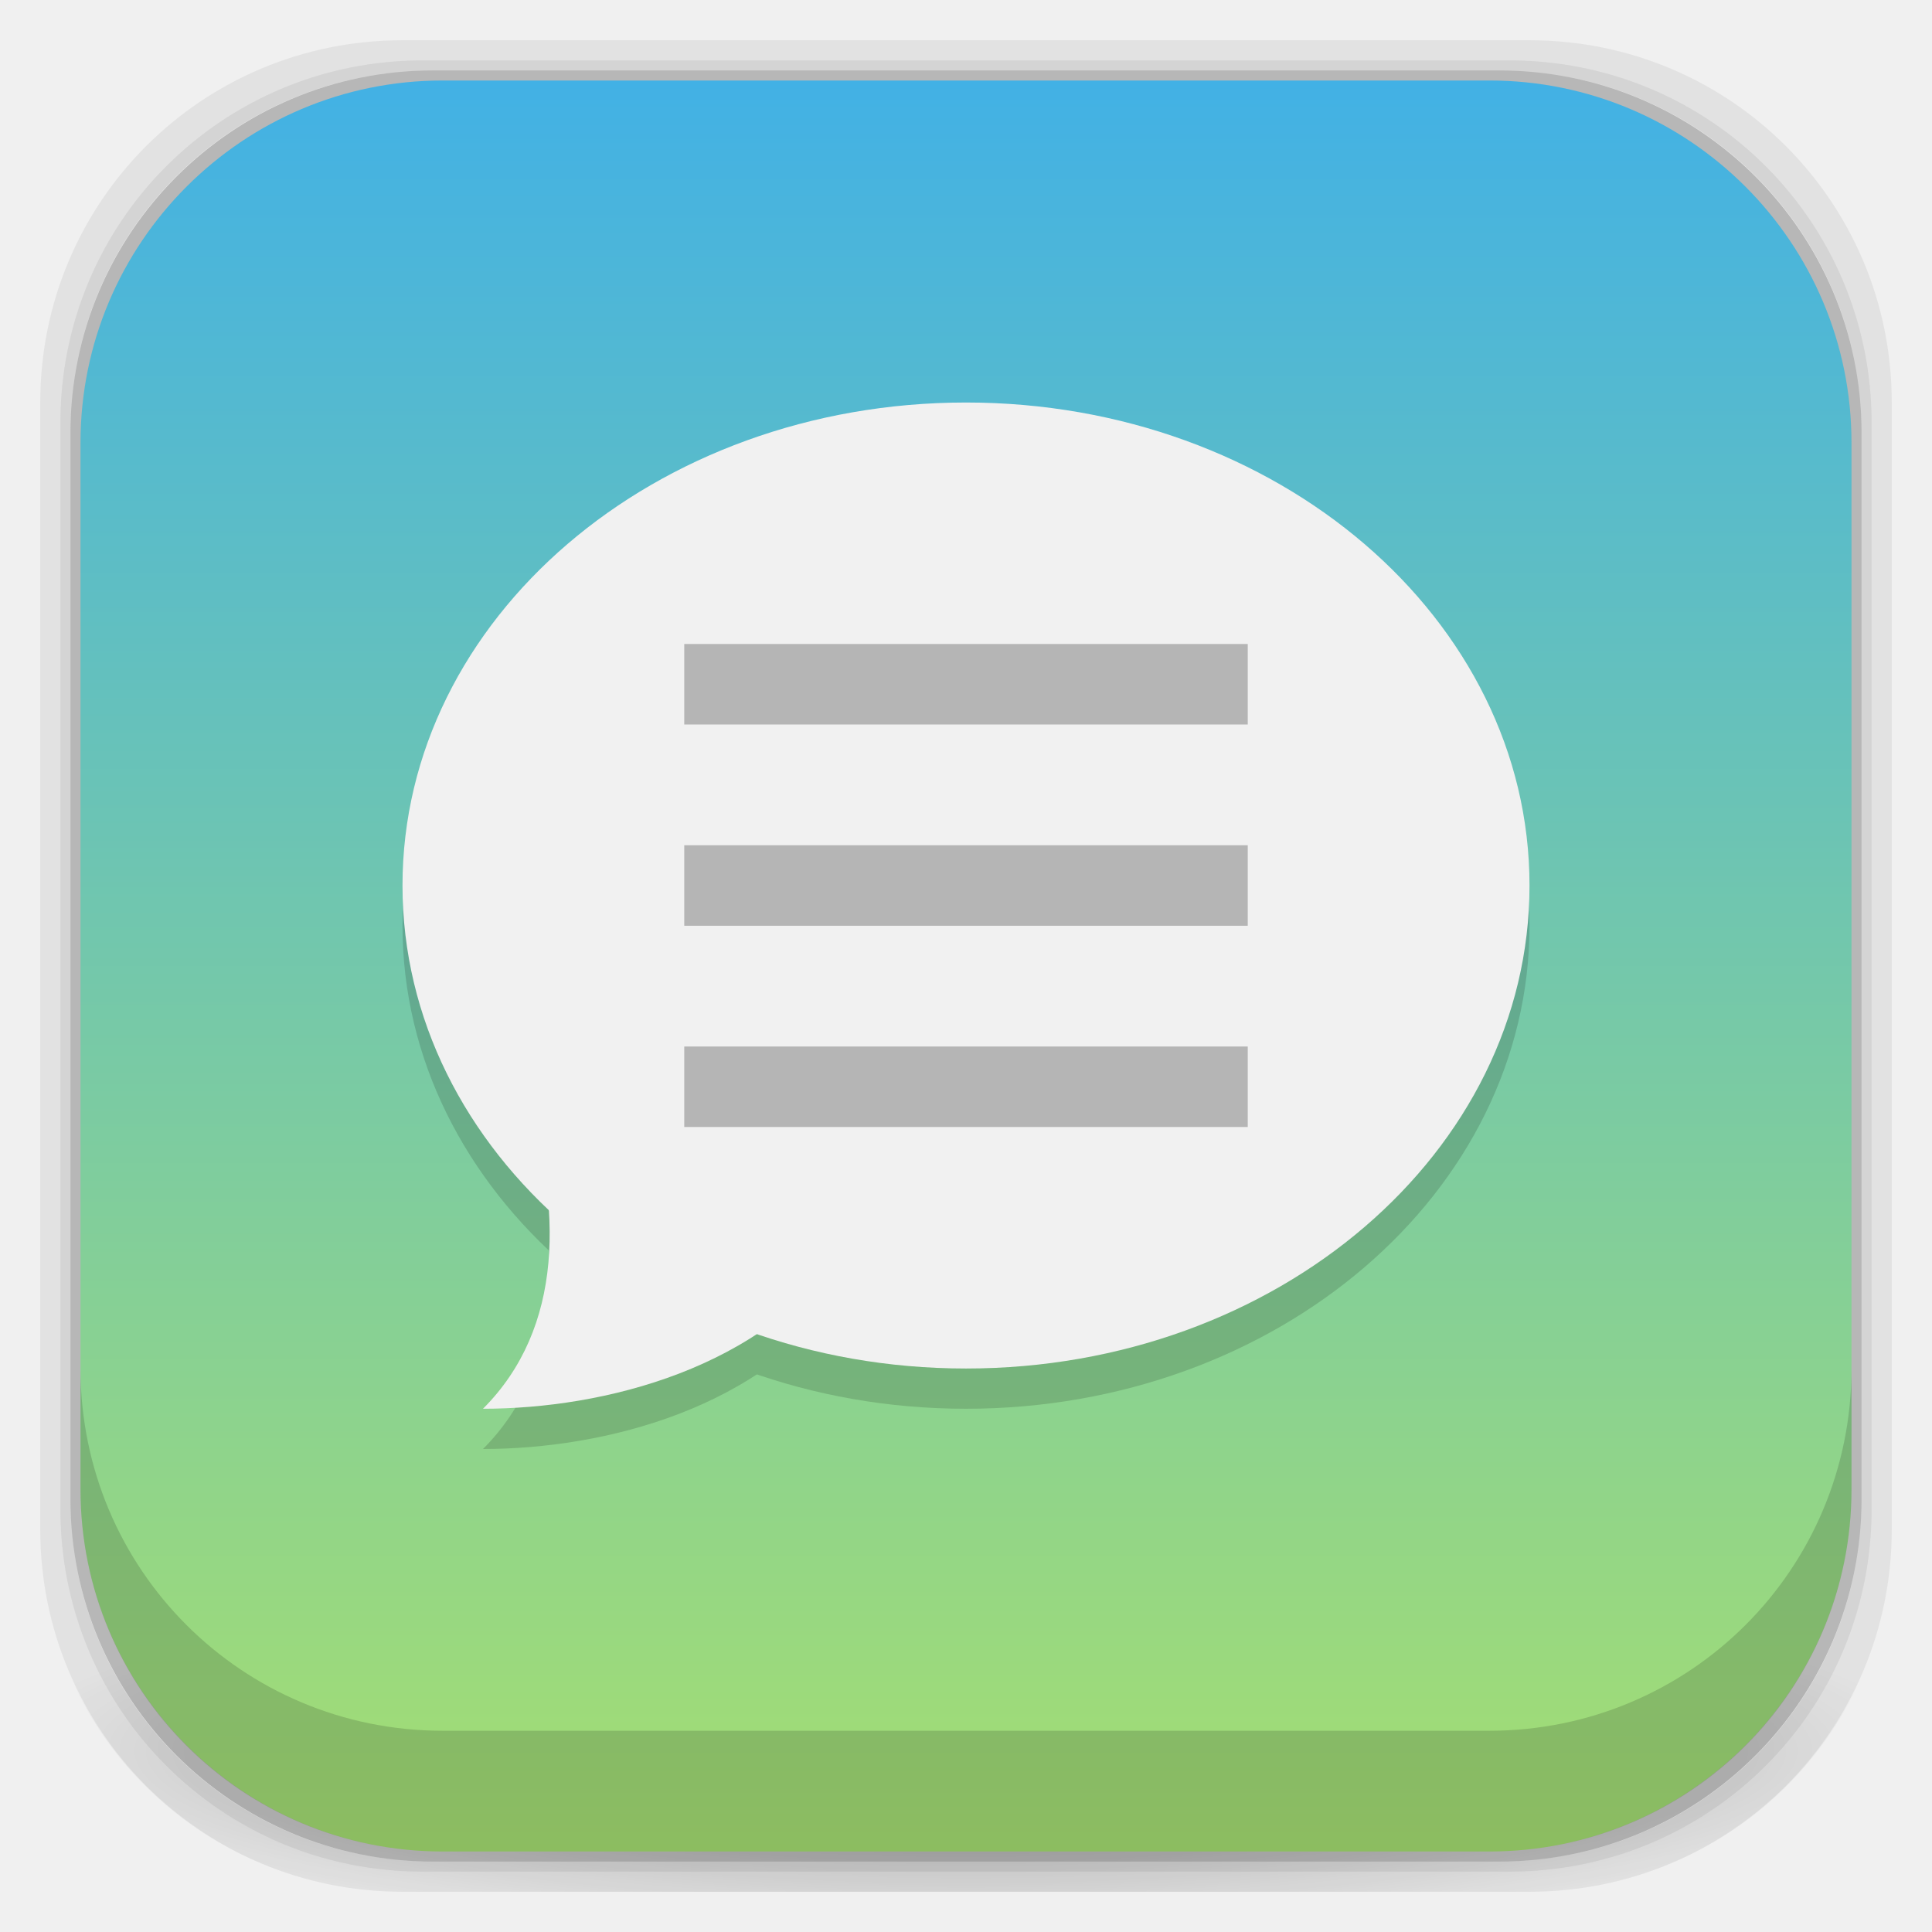
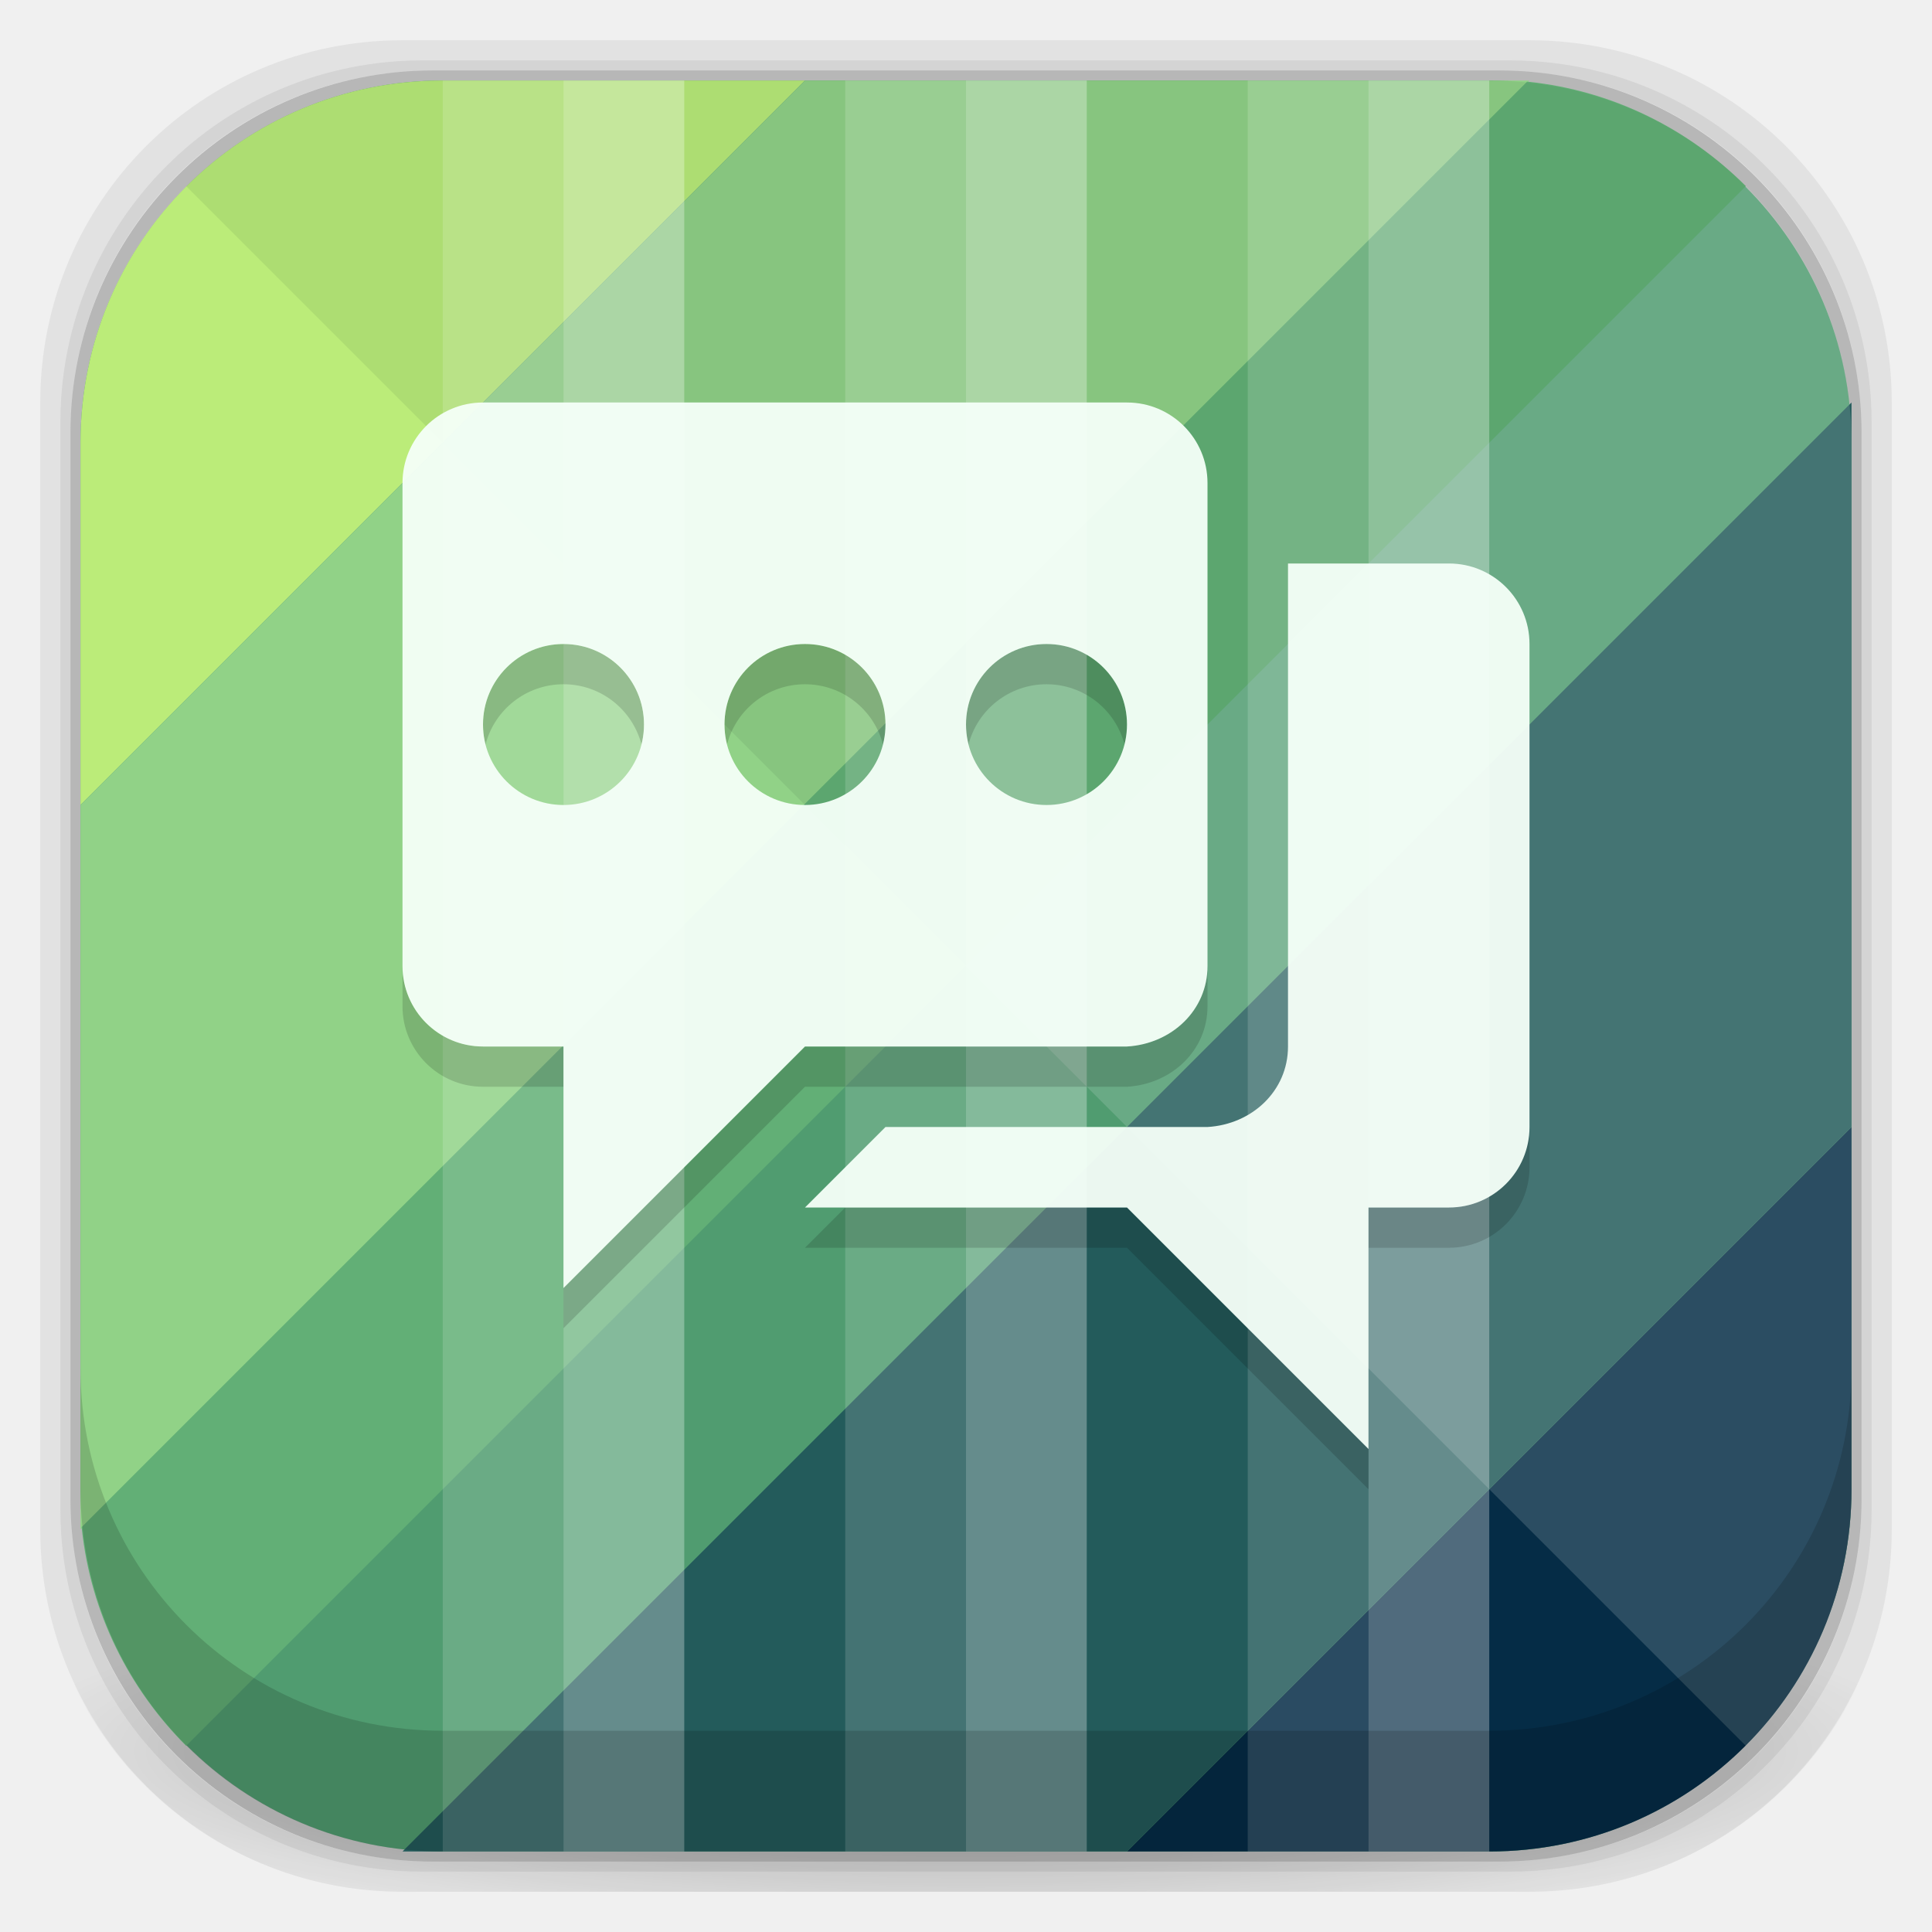
<svg xmlns="http://www.w3.org/2000/svg" xmlns:xlink="http://www.w3.org/1999/xlink" width="48" height="48" id="svg4230" version="1.1">
  <defs id="defs4232">
    <linearGradient id="linearGradient3983">
      <stop style="stop-color:#bf9ee2;stop-opacity:1;" offset="0" id="stop3985" />
      <stop style="stop-color:#bf9ee2;stop-opacity:0;" offset="1" id="stop3987" />
    </linearGradient>
    <linearGradient id="linearGradient3954">
      <stop id="stop3956" offset="0" style="stop-color:#8f54ea;stop-opacity:1;" />
      <stop id="stop3958" offset="1" style="stop-color:#a64ce2;stop-opacity:1;" />
    </linearGradient>
    <linearGradient id="linearGradient3946">
      <stop style="stop-color:#ffffff;stop-opacity:1;" offset="0" id="stop3948" />
      <stop style="stop-color:#bf9ee2;stop-opacity:1;" offset="1" id="stop3950" />
    </linearGradient>
    <linearGradient id="linearGradient4115">
      <stop style="stop-color:#ffffff;stop-opacity:1;" offset="0" id="stop4117" />
      <stop style="stop-color:#ffffff;stop-opacity:0;" offset="1" id="stop4119" />
    </linearGradient>
    <linearGradient id="linearGradient4079">
      <stop id="stop4081" offset="0" style="stop-color:#f2e073;stop-opacity:1;" />
      <stop id="stop4083" offset="1" style="stop-color:#f2e073;stop-opacity:0;" />
    </linearGradient>
    <linearGradient id="linearGradient4031">
      <stop style="stop-color:#ffffff;stop-opacity:1;" offset="0" id="stop4033" />
      <stop style="stop-color:#ffffff;stop-opacity:0;" offset="1" id="stop4035" />
    </linearGradient>
    <linearGradient id="linearGradient4015">
      <stop style="stop-color:#f2e073;stop-opacity:1;" offset="0" id="stop4017" />
      <stop style="stop-color:#f2ec73;stop-opacity:1;" offset="1" id="stop4019" />
    </linearGradient>
    <linearGradient id="linearGradient3955">
      <stop id="stop3957" offset="0" style="stop-color:#d9e1ea;stop-opacity:1;" />
      <stop id="stop3959" offset="1" style="stop-color:#effcfc;stop-opacity:1;" />
    </linearGradient>
    <linearGradient id="linearGradient3938">
      <stop id="stop3940" offset="0" style="stop-color:#effcfc;stop-opacity:1;" />
      <stop id="stop3942" offset="1" style="stop-color:#d9e1ea;stop-opacity:1;" />
    </linearGradient>
    <linearGradient id="linearGradient4524">
      <stop style="stop-color:#ed00e0;stop-opacity:1;" offset="0" id="stop4526" />
      <stop style="stop-color:#301afa;stop-opacity:1;" offset="1" id="stop4528" />
    </linearGradient>
    <linearGradient id="linearGradient4512">
      <stop style="stop-color:#d9d2d1;stop-opacity:1;" offset="0" id="stop4514" />
      <stop style="stop-color:#fefcfc;stop-opacity:1;" offset="1" id="stop4516" />
    </linearGradient>
    <linearGradient id="linearGradient4243">
      <stop style="stop-color:#000000;stop-opacity:1;" offset="0" id="stop4245" />
      <stop style="stop-color:#000000;stop-opacity:0;" offset="1" id="stop4247" />
    </linearGradient>
    <linearGradient id="linearGradient4216">
      <stop style="stop-color:#a0c4e6;stop-opacity:1;" offset="0" id="stop4218" />
      <stop style="stop-color:#d0e2f1;stop-opacity:1;" offset="1" id="stop4220" />
    </linearGradient>
    <linearGradient id="linearGradient4208">
      <stop style="stop-color:#70a3d6;stop-opacity:1;" offset="0" id="stop4210" />
      <stop style="stop-color:#88b6e1;stop-opacity:1;" offset="1" id="stop4212" />
    </linearGradient>
    <linearGradient id="linearGradient4200">
      <stop style="stop-color:#427dbe;stop-opacity:1;" offset="0" id="stop4202" />
      <stop style="stop-color:#739bd1;stop-opacity:1;" offset="1" id="stop4204" />
    </linearGradient>
    <linearGradient id="linearGradient4192">
      <stop style="stop-color:#4970a4;stop-opacity:1;" offset="0" id="stop4194" />
      <stop style="stop-color:#6090c0;stop-opacity:1;" offset="1" id="stop4196" />
    </linearGradient>
    <radialGradient xlink:href="#linearGradient3688-166-749-5-9-1" id="radialGradient4351" gradientUnits="userSpaceOnUse" gradientTransform="matrix(2.320171,0,0,0.4,28.61784,28.6)" cx="4.993" cy="43.5" fx="4.993" fy="43.5" r="2.5" />
    <linearGradient id="linearGradient3688-166-749-5-9-1">
      <stop id="stop2883-0-2-9" style="stop-color:#181818;stop-opacity:1" offset="0" />
      <stop id="stop2885-5-3-8" style="stop-color:#181818;stop-opacity:0" offset="1" />
    </linearGradient>
    <linearGradient id="linearGradient3688-464-309-8-9-4">
      <stop id="stop2889-9-9-1" style="stop-color:#181818;stop-opacity:1" offset="0" />
      <stop id="stop2891-4-2-9" style="stop-color:#181818;stop-opacity:0" offset="1" />
    </linearGradient>
    <linearGradient id="linearGradient3702-501-757-0-4-0">
      <stop id="stop2895-0-2-1" style="stop-color:#181818;stop-opacity:0" offset="0" />
      <stop id="stop2897-2-8-2" style="stop-color:#181818;stop-opacity:1" offset="0.5" />
      <stop id="stop2899-6-1-6" style="stop-color:#181818;stop-opacity:0" offset="1" />
    </linearGradient>
    <linearGradient id="linearGradient3811-3">
      <stop style="stop-color:#000000;stop-opacity:1;" offset="0" id="stop3813-0" />
      <stop style="stop-color:#000000;stop-opacity:0;" offset="1" id="stop3815-0" />
    </linearGradient>
    <clipPath id="clipPath-887332295">
      <g id="g3945" transform="translate(0,-1004.362)">
        <rect id="rect3947" fill="#1890d0" width="46" height="46" x="1" y="1005.36" rx="4" />
      </g>
    </clipPath>
    <clipPath id="clipPath-867792831">
      <g id="g3940" transform="translate(0,-1004.362)">
        <rect id="rect3942" fill="#1890d0" width="46" height="46" x="1" y="1005.36" rx="4" />
      </g>
    </clipPath>
    <linearGradient gradientTransform="translate(-47.99779,0.00221467)" gradientUnits="userSpaceOnUse" x2="47" x1="1" id="linearGradient3764">
      <stop id="stop3935" stop-opacity="1" stop-color="#e4e4e4" />
      <stop id="stop3937" stop-opacity="1" stop-color="#eee" offset="1" />
    </linearGradient>
    <radialGradient xlink:href="#linearGradient4243" id="radialGradient4274" gradientUnits="userSpaceOnUse" gradientTransform="matrix(1.043478,0,0,0.1956518,-1.04348,35.18481)" cx="24" cy="42.5" fx="24" fy="42.5" r="23" />
    <linearGradient xlink:href="#linearGradient4512" id="linearGradient4518" x1="12.5" y1="28" x2="12.5" y2="17" gradientUnits="userSpaceOnUse" />
    <linearGradient xlink:href="#linearGradient4512" id="linearGradient4522" gradientUnits="userSpaceOnUse" x1="12.5" y1="28" x2="12.5" y2="17" />
-     <linearGradient xlink:href="#linearGradient4524-2" id="linearGradient4530" x1="24" y1="46" x2="24" y2="2" gradientUnits="userSpaceOnUse" />
    <linearGradient xlink:href="#linearGradient4512" id="linearGradient4554" gradientUnits="userSpaceOnUse" x1="12.5" y1="28" x2="12.5" y2="17" />
    <radialGradient xlink:href="#linearGradient4031" id="radialGradient4037" cx="24" cy="1027.165" fx="24" fy="1027.165" r="10" gradientTransform="matrix(1.3,6.6610732e-6,-8.4544272e-6,1.649998,-7.191316,-667.4582)" gradientUnits="userSpaceOnUse" />
    <radialGradient xlink:href="#linearGradient4015" id="radialGradient4065" cx="24" cy="1026.862" fx="24" fy="1026.862" r="10" gradientTransform="matrix(1,0,0,1.35,0,-359.4018)" gradientUnits="userSpaceOnUse" />
    <radialGradient xlink:href="#linearGradient4079" id="radialGradient4085" gradientUnits="userSpaceOnUse" gradientTransform="matrix(1.998939,-0.00210497,0.00173541,1.647999,-25.73922,-665.3755)" cx="24" cy="1026.862" fx="24" fy="1026.862" r="10" />
    <linearGradient xlink:href="#linearGradient4524-2" id="linearGradient4530-6" x1="25" y1="48" x2="25" y2="0" gradientUnits="userSpaceOnUse" />
    <linearGradient id="linearGradient4524-2">
      <stop style="stop-color:#a5de71;stop-opacity:1;" offset="0" id="stop4526-1" />
      <stop style="stop-color:#42b1e5;stop-opacity:1;" offset="1" id="stop4528-9" />
    </linearGradient>
  </defs>
  <g id="layer3" style="display:inline">
    <path style="opacity:0.06;fill:#000000;fill-opacity:1;stroke:none" d="M 10,1 C 5.014,1 1,5.014 1,10 l 0,28 c 0,4.986 4.014,9 9,9 l 28,0 c 4.986,0 9,-4.014 9,-9 L 47,10 C 47,5.014 42.986,1 38,1 L 10,1 z m 0.5,0.5 27,0 c 4.986,0 9,4.014 9,9 l 0,27 c 0,4.986 -4.014,9 -9,9 l -27,0 c -4.986,0 -9,-4.014 -9,-9 l 0,-27 c 0,-4.986 4.014,-9 9,-9 z" id="rect3829" />
    <path style="opacity:0.12;fill:#000000;fill-opacity:1;stroke:none" d="m 10.5,1.5 c -4.986,0 -9,4.014 -9,9 l 0,27 c 0,4.986 4.014,9 9,9 l 27,0 c 4.986,0 9,-4.014 9,-9 l 0,-27 c 0,-4.986 -4.014,-9 -9,-9 l -27,0 z m 0.25,0.25 26.5,0 c 4.986,0 9,4.014 9,9 l 0,26.5 c 0,4.986 -4.014,9 -9,9 l -26.5,0 c -4.986,0 -9,-4.014 -9,-9 l 0,-26.5 c 0,-4.986 4.014,-9 9,-9 z" id="rect3827" />
    <rect style="opacity:0.24;fill:#000000;fill-opacity:1;stroke:none" id="rect3038-4" width="44.5" height="44.5" x="1.75" y="1.75" ry="9" rx="9" />
  </g>
  <g id="layer6" style="display:inline">
    <path style="opacity:0.3;fill:url(#radialGradient4274);fill-opacity:1;stroke:none" d="M 1.031,39 C 1.519,43.519 5.347,47 10,47 l 28,0 c 4.653,0 8.481,-3.481 8.969,-8 l -45.938,0 z" id="rect4241" />
  </g>
  <g id="layer2" style="display:inline">
-     <rect style="fill:url(#linearGradient4530);fill-opacity:1.0;stroke:none" id="rect3038" width="44" height="44" x="2" y="2" ry="9" rx="9" />
+     <rect style="fill:#509c70;fill-opacity:1;stroke:none" id="rect3038" width="44" height="44" x="2" y="2" ry="9" rx="9" />
+   </g>
+   <g id="layer8">
+     <path style="fill:#bbec79;fill-opacity:1;stroke:none;display:inline" d="M 11 2 C 6.014 2 2 6.014 2 11 L 2 20 L 20 2 L 11 2 z " id="path3903" />
+     <path style="fill:#052c46;fill-opacity:1;stroke:none;display:inline" d="M 46 28 L 28 46 L 37 46 C 41.986 46 46 41.986 46 37 L 46 28 z " id="path3935" />
+     <path style="fill:#235b5b;fill-opacity:1;stroke:none" d="M 10,46 46,10 46,28 28,46 z" id="path3937" />
+     <path id="path3939" d="m 38,2 -36,36 0,-18 18,-18 z" style="fill:#91d287;fill-opacity:1;stroke:none" />
+     <path style="fill:#62af76;stroke:none;stroke-width:1px;stroke-linecap:butt;stroke-linejoin:miter;stroke-opacity:1;fill-opacity:1" d="M 37.938 2.031 L 2.031 37.938 C 2.032 37.948 2.03 37.958 2.031 37.969 C 2.252 40.079 3.209 41.959 4.625 43.375 L 43.375 4.625 C 41.959 3.209 40.079 2.252 37.969 2.031 L 37.938 2.031 z " id="path3941" />
+     <path style="fill:#e2f0e5;stroke:none;stroke-width:1px;stroke-linecap:butt;stroke-linejoin:miter;stroke-opacity:1;fill-opacity:1;opacity:0.175" d="M 43.375 4.625 L 24 24 L 43.375 43.375 C 45.002 41.748 46 39.493 46 37 L 46 11 C 46 8.507 45.002 6.252 43.375 4.625 z " id="path3985" />
+     <path style="fill:#2d4e35;stroke:none;stroke-width:1px;stroke-linecap:butt;stroke-linejoin:miter;stroke-opacity:1;fill-opacity:1;opacity:0.1" d="M 11 2 C 8.507 2 6.252 2.998 4.625 4.625 L 24 24 L 43.375 4.625 C 41.748 2.998 39.493 2 37 2 L 11 2 z M 45.594 39.688 C 45.419 40.252 45.183 40.771 44.906 41.281 C 45.176 40.777 45.422 40.244 45.594 39.688 z M 44.469 42.031 C 44.146 42.51 43.782 42.968 43.375 43.375 C 43.782 42.968 44.146 42.51 44.469 42.031 z " id="path3998" />
+   </g>
+   <g id="layer5">
+     <rect style="opacity:0.15;fill:#ffffff;fill-opacity:1;stroke:none" id="rect3104" width="3" height="44" x="11" y="2" />
+     <rect y="2" x="14" height="44" width="3" id="rect3874" style="opacity:0.3;fill:#ffffff;fill-opacity:1;stroke:none" />
+     <rect y="2" x="31" height="44" width="3" id="rect3876" style="opacity:0.15;fill:#ffffff;fill-opacity:1;stroke:none" />
+     <rect style="opacity:0.3;fill:#ffffff;fill-opacity:1;stroke:none" id="rect3878" width="3" height="44" x="34" y="2" />
+     <rect style="opacity:0.15;fill:#ffffff;fill-opacity:1;stroke:none" id="rect3880" width="3" height="44" x="21" y="2" />
+     <rect y="2" x="24" height="44" width="3" id="rect3882" style="opacity:0.3;fill:#ffffff;fill-opacity:1;stroke:none" />
  </g>
  <g id="layer1" transform="translate(0,-1004.362)" style="display:inline">
-     <g id="g3909" style="fill:#000000;fill-opacity:1;opacity:0.15">
-       <path style="fill:#000000;fill-opacity:1;stroke:none" d="m 13,1032.362 8,4 c -2,3 -6,4 -9,4 2,-2 2,-5 1,-8 z" id="path3905" />
-       <path style="fill:#000000;fill-opacity:1;stroke:none" id="path3907" d="m -29,25.5 a 8.5,9.5 0 1 1 -17,0 8.5,9.5 0 1 1 17,0 z" transform="matrix(1.647059,0,0,1.263158,85.76471,995.1517)" />
-     </g>
-     <path style="fill:#f1f1f1;fill-opacity:1;stroke:none" d="m 13,1031.362 8,4 c -2,3 -6,4 -9,4 2,-2 2,-5 1,-8 z" id="path3901" />
-     <path style="fill:#f1f1f1;fill-opacity:1;stroke:none" id="path3899" d="m -29,25.5 a 8.5,9.5 0 1 1 -17,0 8.5,9.5 0 1 1 17,0 z" transform="matrix(1.647059,0,0,1.263158,85.76471,994.1517)" />
-     <path id="rect3898" style="opacity:0.25;fill:#000000;fill-opacity:1;stroke:none" d="m 17,1030.362 14,0 0,2 -14,0 z m 0,-5 14,0 0,2 -14,0 z m 0,-5 14,0 0,2 -14,0 z" />
+     <path style="fill:#000000;fill-opacity:1;opacity:0.15" d="M 14 16 C 12.895 16 12 16.895 12 18 C 12 18.173 12.021 18.34 12.062 18.5 C 12.284 17.637 13.068 17 14 17 C 14.932 17 15.716 17.637 15.938 18.5 C 15.979 18.34 16 18.173 16 18 C 16 16.895 15.105 16 14 16 z M 20 16 C 18.895 16 18 16.895 18 18 C 18 18.173 18.021 18.34 18.062 18.5 C 18.284 17.637 19.068 17 20 17 C 20.932 17 21.716 17.637 21.938 18.5 C 21.979 18.34 22 18.173 22 18 C 22 16.895 21.105 16 20 16 z M 26 16 C 24.895 16 24 16.895 24 18 C 24 18.173 24.021 18.34 24.062 18.5 C 24.284 17.637 25.068 17 26 17 C 26.932 17 27.716 17.637 27.938 18.5 C 27.979 18.34 28 18.173 28 18 C 28 16.895 27.105 16 26 16 z M 10 24 L 10 25 C 10 26.105 10.896 27 12 27 L 14 27 L 14 26 L 12 26 C 10.896 26 10 25.105 10 24 z M 30 24 C 30 25.105 29.103 25.936 28 26 L 20 26 L 14 32 L 14 33 L 20 27 L 28 27 C 29.103 26.936 30 26.105 30 25 L 30 24 z M 38 28 C 38 29.105 37.105 30 36 30 L 34 30 L 34 31 L 36 31 C 37.105 31 38 30.105 38 29 L 38 28 z M 21 30 L 20 31 L 28 31 L 34 37 L 34 36 L 28 30 L 21 30 z " id="path4102" transform="translate(0,1004.362)" />
+     <g transform="matrix(0.5,0,0,0.5,27.5,982.8622)" id="Artboard" />
+     <path id="path12" transform="translate(0,1004.362)" style="fill:#f5fff8;fill-opacity:1;opacity:0.95" d="m 12,10 c -1.105,0 -2,0.895 -2,2 l 0,12 c 0,1.105 0.895,2 2,2 l 2,0 0,6 6,-6 8,0 c 1.103,-0.064 2,-0.895 2,-2 l 0,-12 c 0,-1.105 -0.895,-2 -2,-2 l -16,0 z m 2,6 c 1.105,0 2,0.895 2,2 0,1.105 -0.895,2 -2,2 -1.105,0 -2,-0.895 -2,-2 0,-1.105 0.895,-2 2,-2 z m 6,0 c 1.105,0 2,0.895 2,2 0,1.105 -0.895,2 -2,2 -1.105,0 -2,-0.895 -2,-2 0,-1.105 0.895,-2 2,-2 z m 6,0 c 1.105,0 2,0.895 2,2 0,1.105 -0.895,2 -2,2 -1.105,0 -2,-0.895 -2,-2 0,-1.105 0.895,-2 2,-2 z m 6,-2 0,12 c 0,1.105 -0.897,1.936 -2,2 l -8,0 -2,2 8,0 6,6 0,-6 2,0 c 1.105,0 2,-0.895 2,-2 l 0,-12 c 0,-1.105 -0.895,-2 -2,-2 l -4,0 z" />
  </g>
  <g id="layer4" style="display:inline">
    <path style="opacity:0.15;fill:#000000;fill-opacity:1;stroke:none" d="m 2,34 0,3 c 0,4.986 4.014,9 9,9 l 26,0 c 4.986,0 9,-4.014 9,-9 l 0,-3 c 0,4.986 -4.014,9 -9,9 L 11,43 C 6.014,43 2,38.986 2,34 z" id="rect3038-42" />
  </g>
  <g id="layer7" style="display:none">
    <rect rx="9" ry="9" y="2" x="2" height="44" width="44" id="rect4169" style="fill:#abe1ad;fill-opacity:1;stroke:none;display:inline" />
  </g>
</svg>
